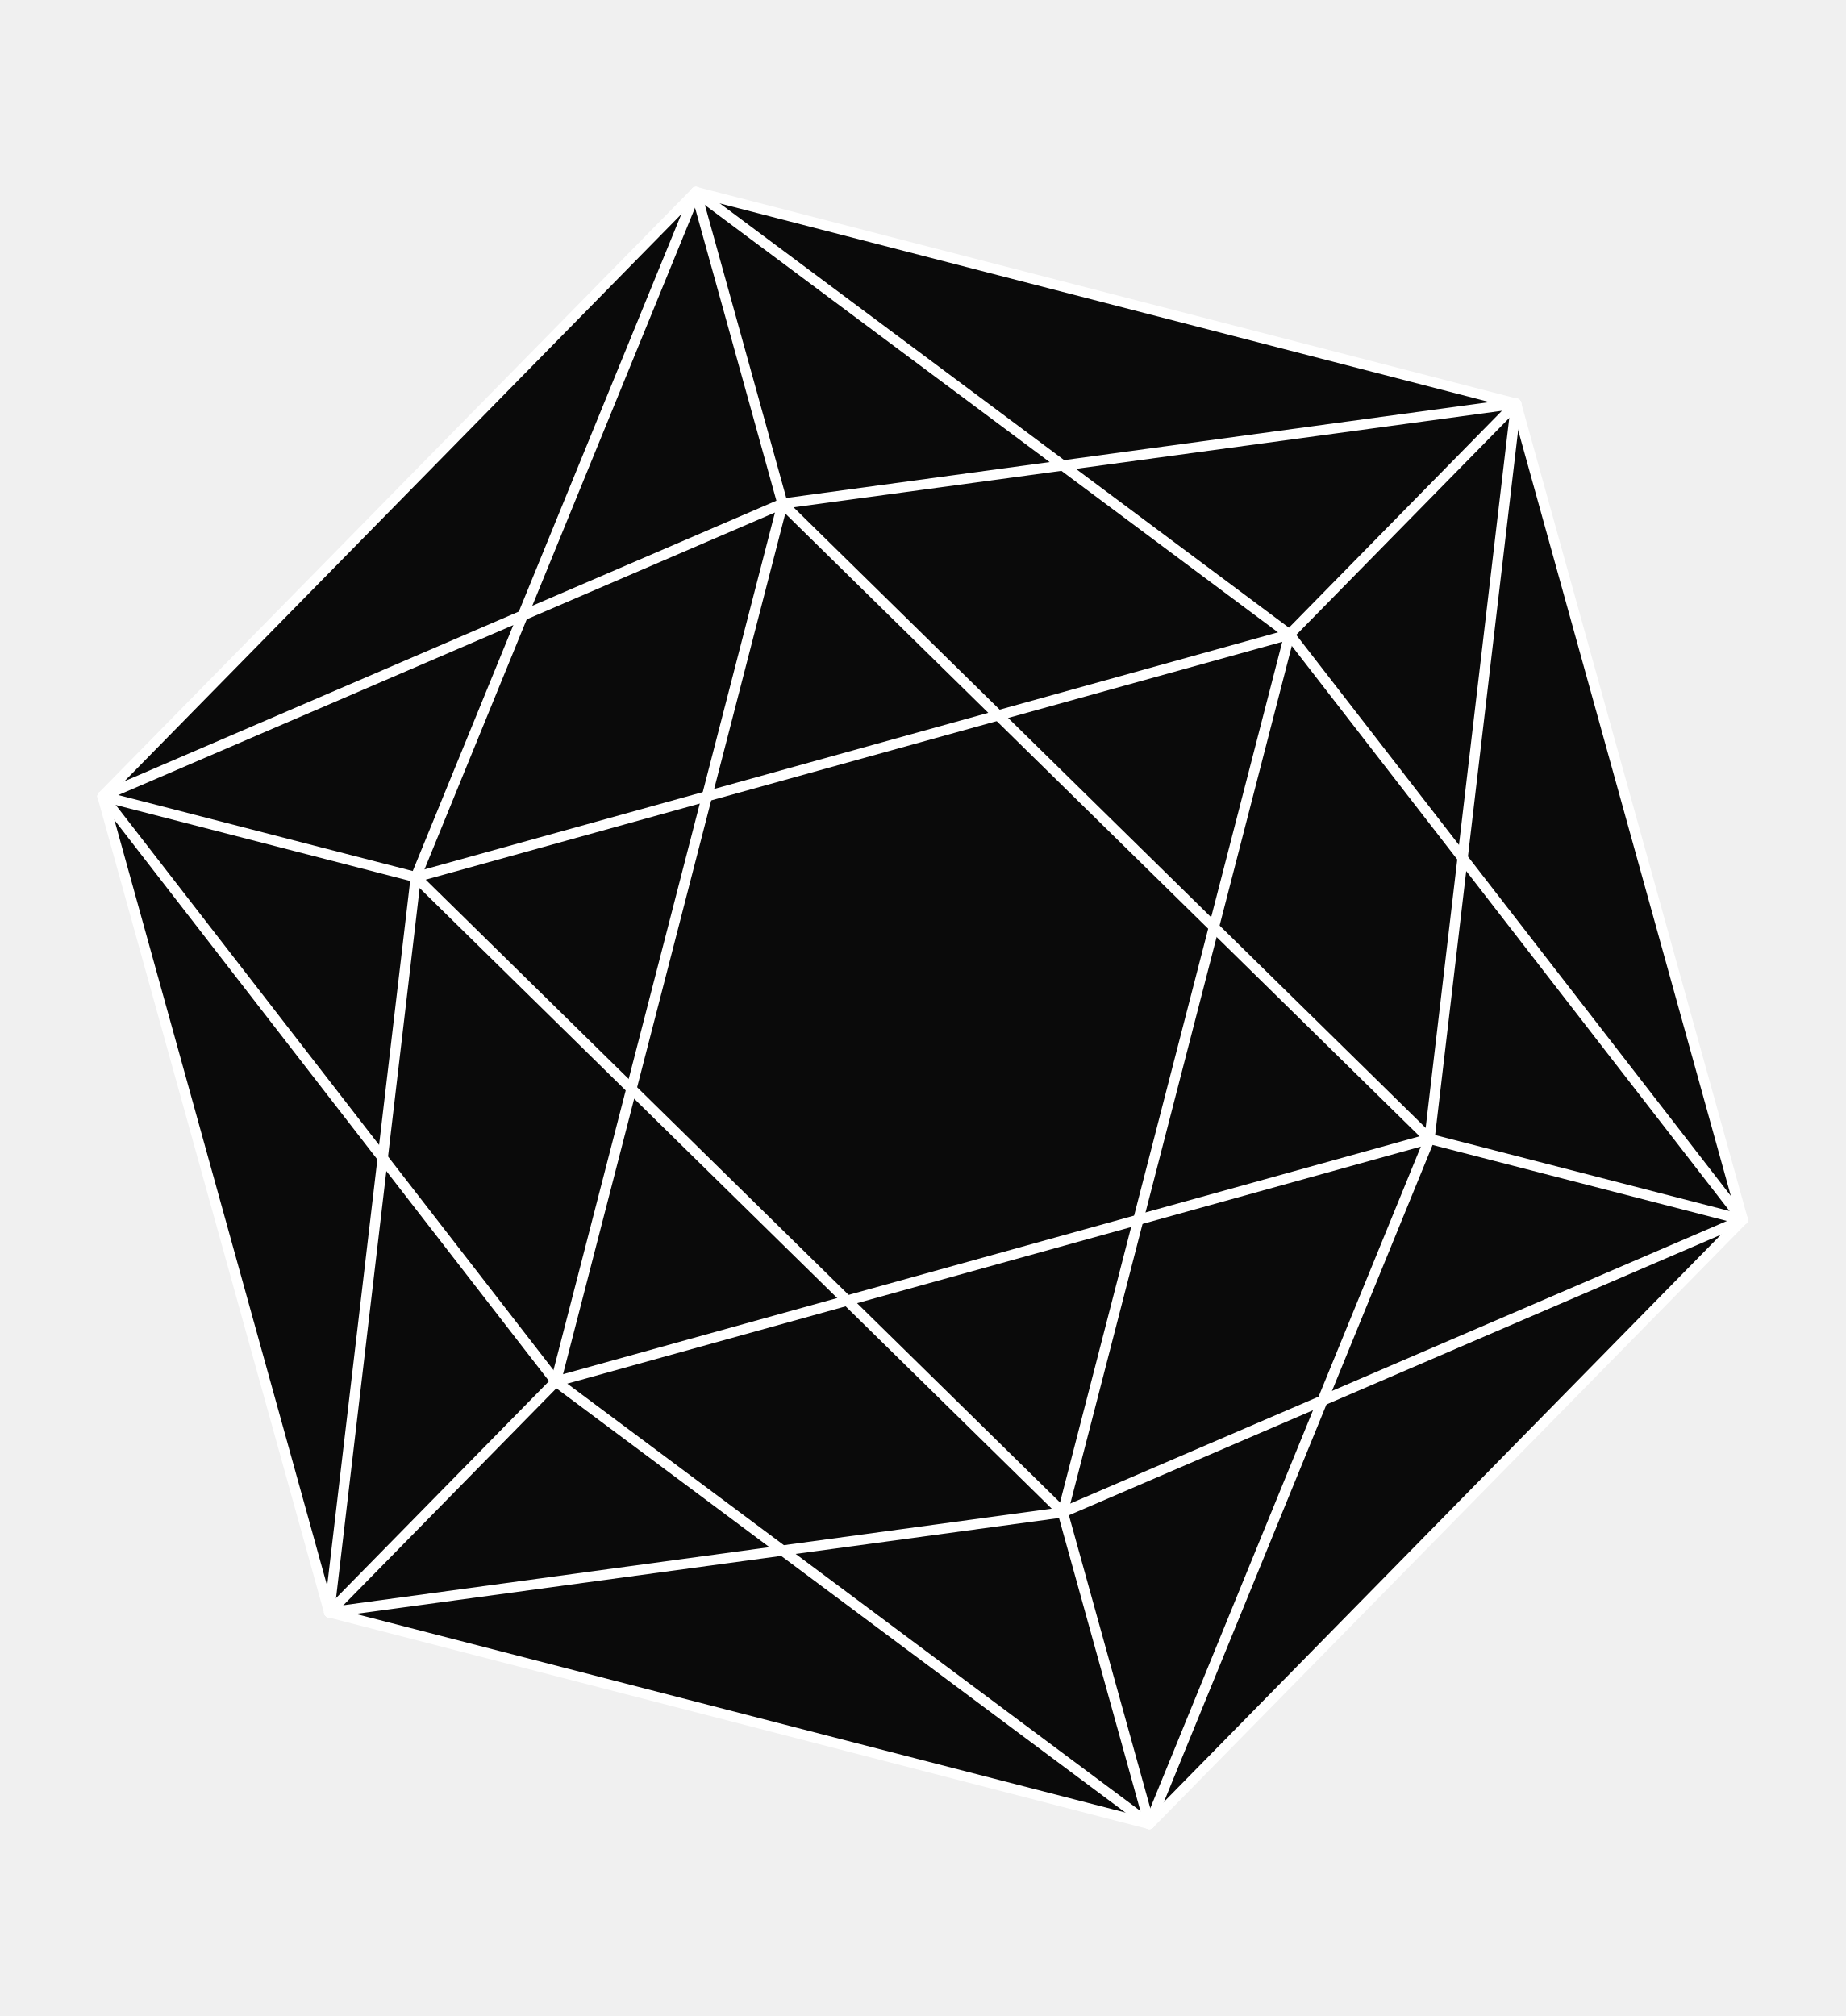
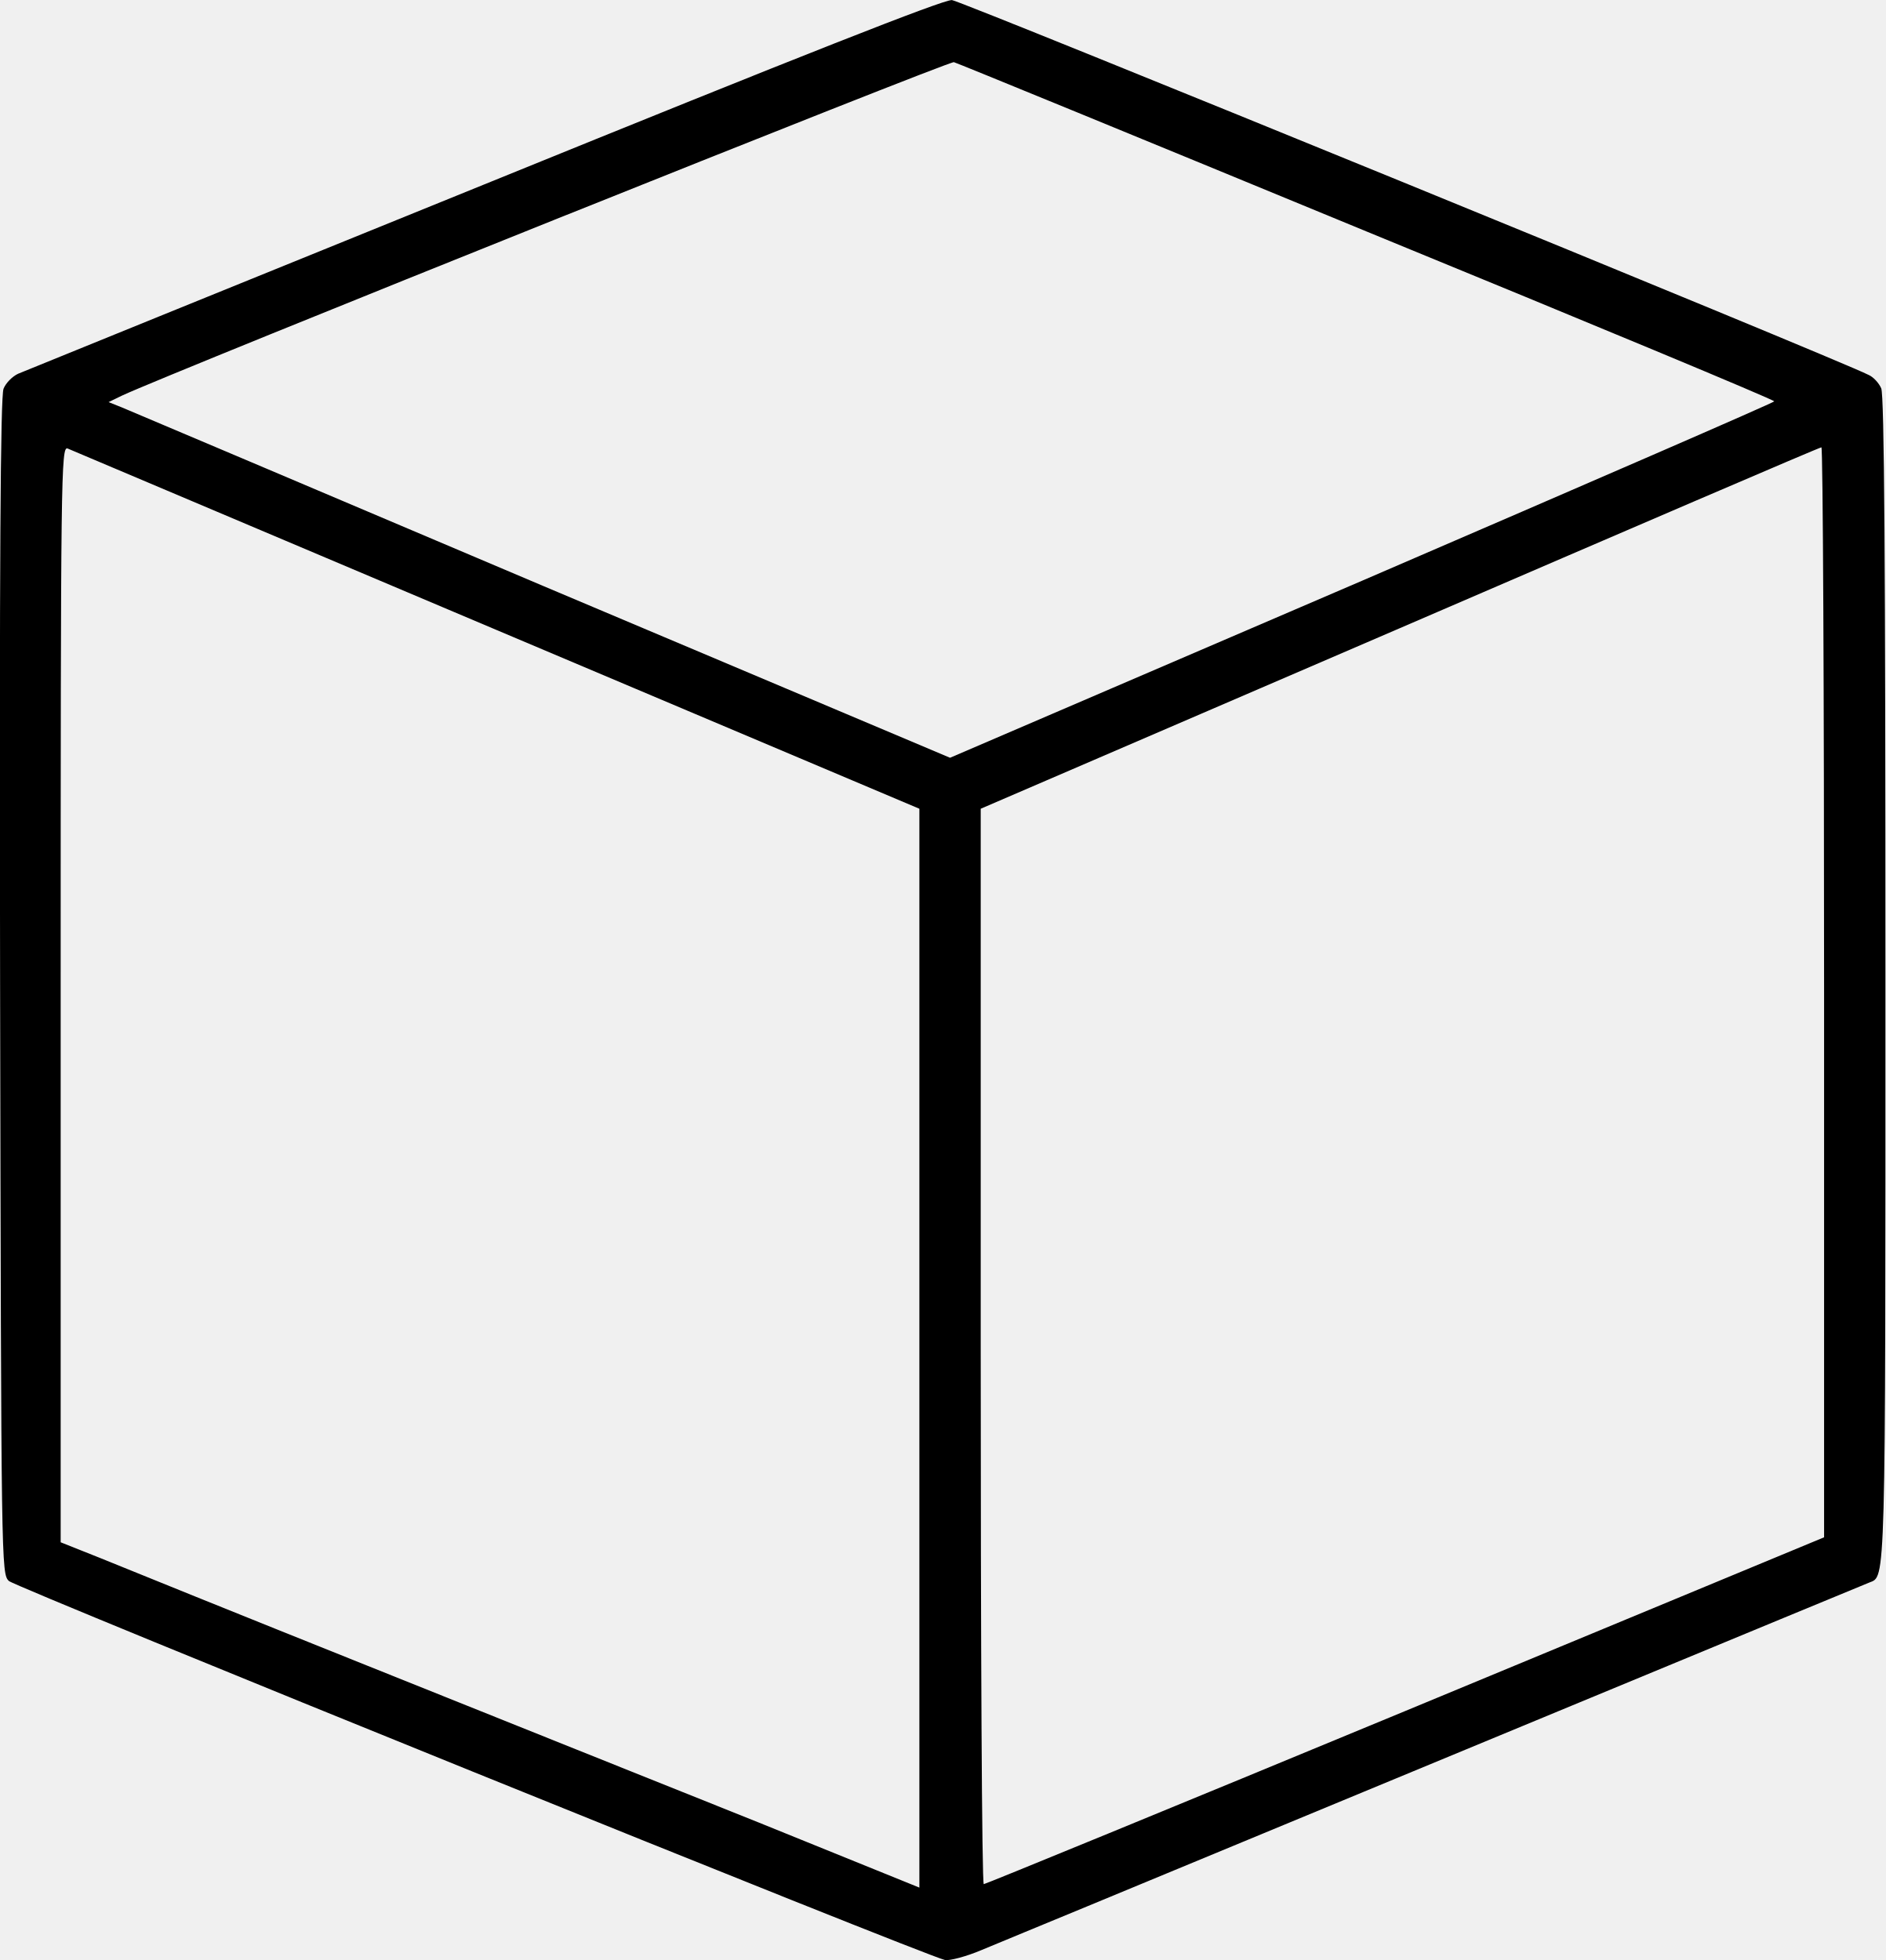
- <svg xmlns="http://www.w3.org/2000/svg" width="432" height="472" viewBox="0 0 432 472">
-   <g fill="#0a0a0a" stroke="none">
-     <path d="M 248.80 354.08 L 301.87 148.55 L 97.34 205.36 Z" />
-     <path d="M 77.07 377.49 L 97.34 205.36 L 24.00 186.43 Z" />
-     <path d="M 77.07 377.49 L 269.07 427.06 L 248.80 354.08 Z" />
-     <path d="M 77.07 377.49 L 248.80 354.08 L 97.34 205.36 Z" />
-     <path d="M 408.00 285.57 L 354.93 94.51 L 301.87 148.55 Z" />
-     <path d="M 408.00 285.57 L 248.80 354.08 L 269.07 427.06 Z" />
-     <path d="M 408.00 285.57 L 301.87 148.55 L 248.80 354.08 Z" />
-     <path d="M 162.93 44.94 L 24.00 186.43 L 97.34 205.36 Z" />
-     <path d="M 162.93 44.94 L 97.34 205.36 L 301.87 148.55 Z" />
-     <path d="M 162.93 44.94 L 301.87 148.55 L 354.93 94.51 Z" />
-   </g>
-   <g stroke="#ffffff" stroke-width="2.4" stroke-linecap="round" stroke-linejoin="round" fill="none">
-     <line x1="24.00" y1="186.43" x2="183.20" y2="117.92" />
-     <line x1="248.80" y1="354.08" x2="77.07" y2="377.49" />
-     <line x1="354.93" y1="94.51" x2="183.20" y2="117.92" />
-     <line x1="97.34" y1="205.36" x2="301.87" y2="148.55" />
-     <line x1="130.13" y1="323.45" x2="334.66" y2="266.64" />
-     <line x1="301.87" y1="148.55" x2="354.93" y2="94.51" />
-     <line x1="162.93" y1="44.94" x2="24.00" y2="186.43" />
-     <line x1="301.87" y1="148.55" x2="408.00" y2="285.57" />
-     <line x1="24.00" y1="186.43" x2="130.13" y2="323.45" />
-     <line x1="248.80" y1="354.08" x2="408.00" y2="285.57" />
-     <line x1="24.00" y1="186.43" x2="77.07" y2="377.49" />
-     <line x1="408.00" y1="285.57" x2="334.66" y2="266.64" />
-     <line x1="97.34" y1="205.36" x2="162.93" y2="44.94" />
-     <line x1="130.13" y1="323.45" x2="269.07" y2="427.06" />
-     <line x1="301.87" y1="148.55" x2="248.80" y2="354.08" />
-     <line x1="162.93" y1="44.94" x2="301.87" y2="148.55" />
-     <line x1="97.34" y1="205.36" x2="248.80" y2="354.08" />
-     <line x1="269.07" y1="427.06" x2="334.66" y2="266.64" />
-     <line x1="162.93" y1="44.94" x2="354.93" y2="94.51" />
-     <line x1="183.20" y1="117.92" x2="130.13" y2="323.45" />
-     <line x1="77.07" y1="377.49" x2="269.07" y2="427.06" />
-     <line x1="248.80" y1="354.08" x2="269.07" y2="427.06" />
-     <line x1="354.93" y1="94.51" x2="334.66" y2="266.64" />
-     <line x1="354.93" y1="94.51" x2="408.00" y2="285.57" />
-     <line x1="97.34" y1="205.36" x2="24.00" y2="186.43" />
-     <line x1="408.00" y1="285.57" x2="269.07" y2="427.06" />
-     <line x1="97.34" y1="205.36" x2="77.07" y2="377.49" />
-     <line x1="162.93" y1="44.94" x2="183.20" y2="117.92" />
-     <line x1="183.20" y1="117.92" x2="334.66" y2="266.64" />
-     <line x1="77.07" y1="377.49" x2="130.13" y2="323.45" />
+ <svg xmlns="http://www.w3.org/2000/svg" version="1.0" width="491.826pt" height="511.41pt" viewBox="0 0 491.826 511.41" preserveAspectRatio="xMidYMid meet">
+   <g transform="translate(-10.17384,511.6196) scale(0.1,-0.1)" fill="#000000" stroke="none">
+     <path d="M1365 4635 c-655 -266 -1202 -488 -1216 -494 -15 -7 -32 -24 -38 -39 -8 -20 -11 -446 -9 -1559 3 -1518 3 -1533 23 -1552 18 -17 2390 -978 2442 -989 12 -2 55 9 95 26 40 17 165 68 278 115 659 273 2027 840 2038 844 43 17 42 -23 42 1577 0 1089 -3 1522 -11 1539 -6 14 -21 30 -33 35 -82 42 -2367 976 -2391 978 -21 2 -389 -143 -1220 -481z m2302 -123 c585 -240 1063 -439 1063 -443 0 -3 -484 -213 -1075 -468 l-1075 -462 -1063 449 c-584 248 -1078 457 -1097 465 l-35 14 35 17 c126 59 2158 874 2170 870 8 -2 493 -201 1077 -442z m-2269 -1040 l1102 -466 0 -1407 0 -1408 -422 171 c-233 93 -691 277 -1018 408 -327 131 -641 258 -697 281 l-103 41 0 1430 c0 1358 1 1430 18 1424 9 -4 513 -217 1120 -474z m3462 -945 l0 -1422 -1092 -453 c-601 -249 -1096 -452 -1100 -452 -5 0 -8 631 -8 1403 l0 1403 1093 471 c600 259 1095 472 1100 472 4 1 7 -639 7 -1422z" />
  </g>
</svg>
